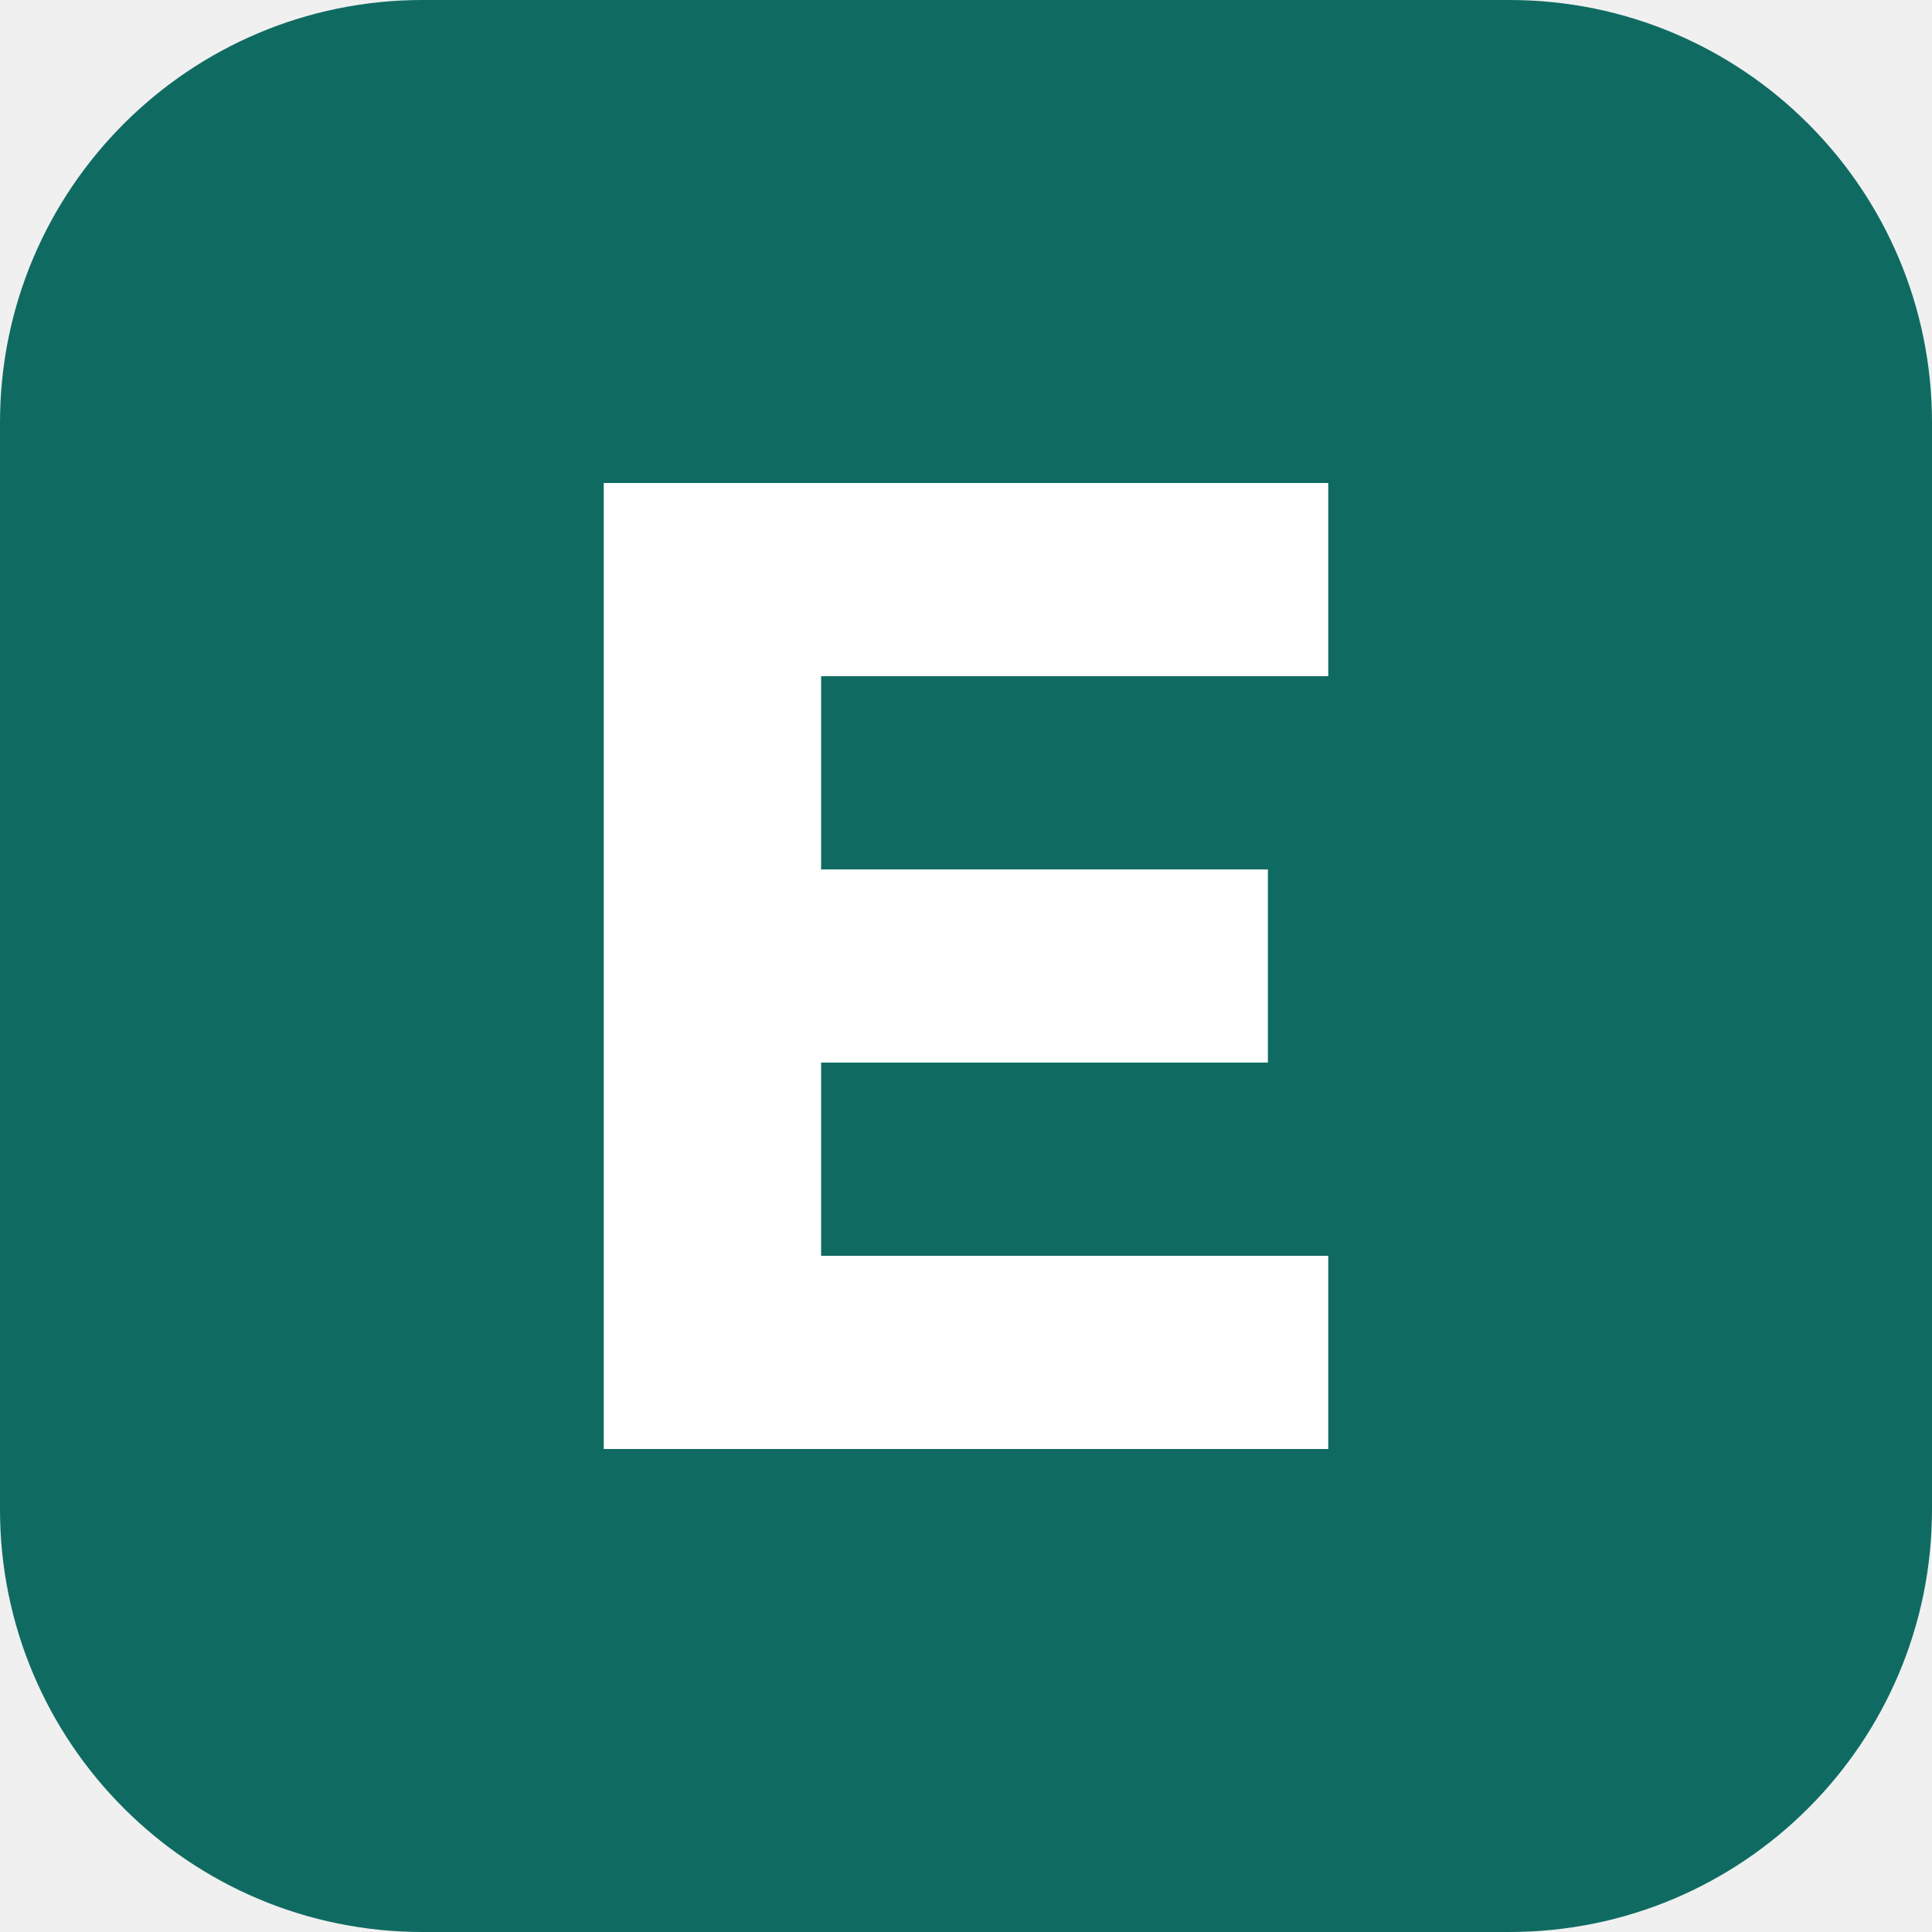
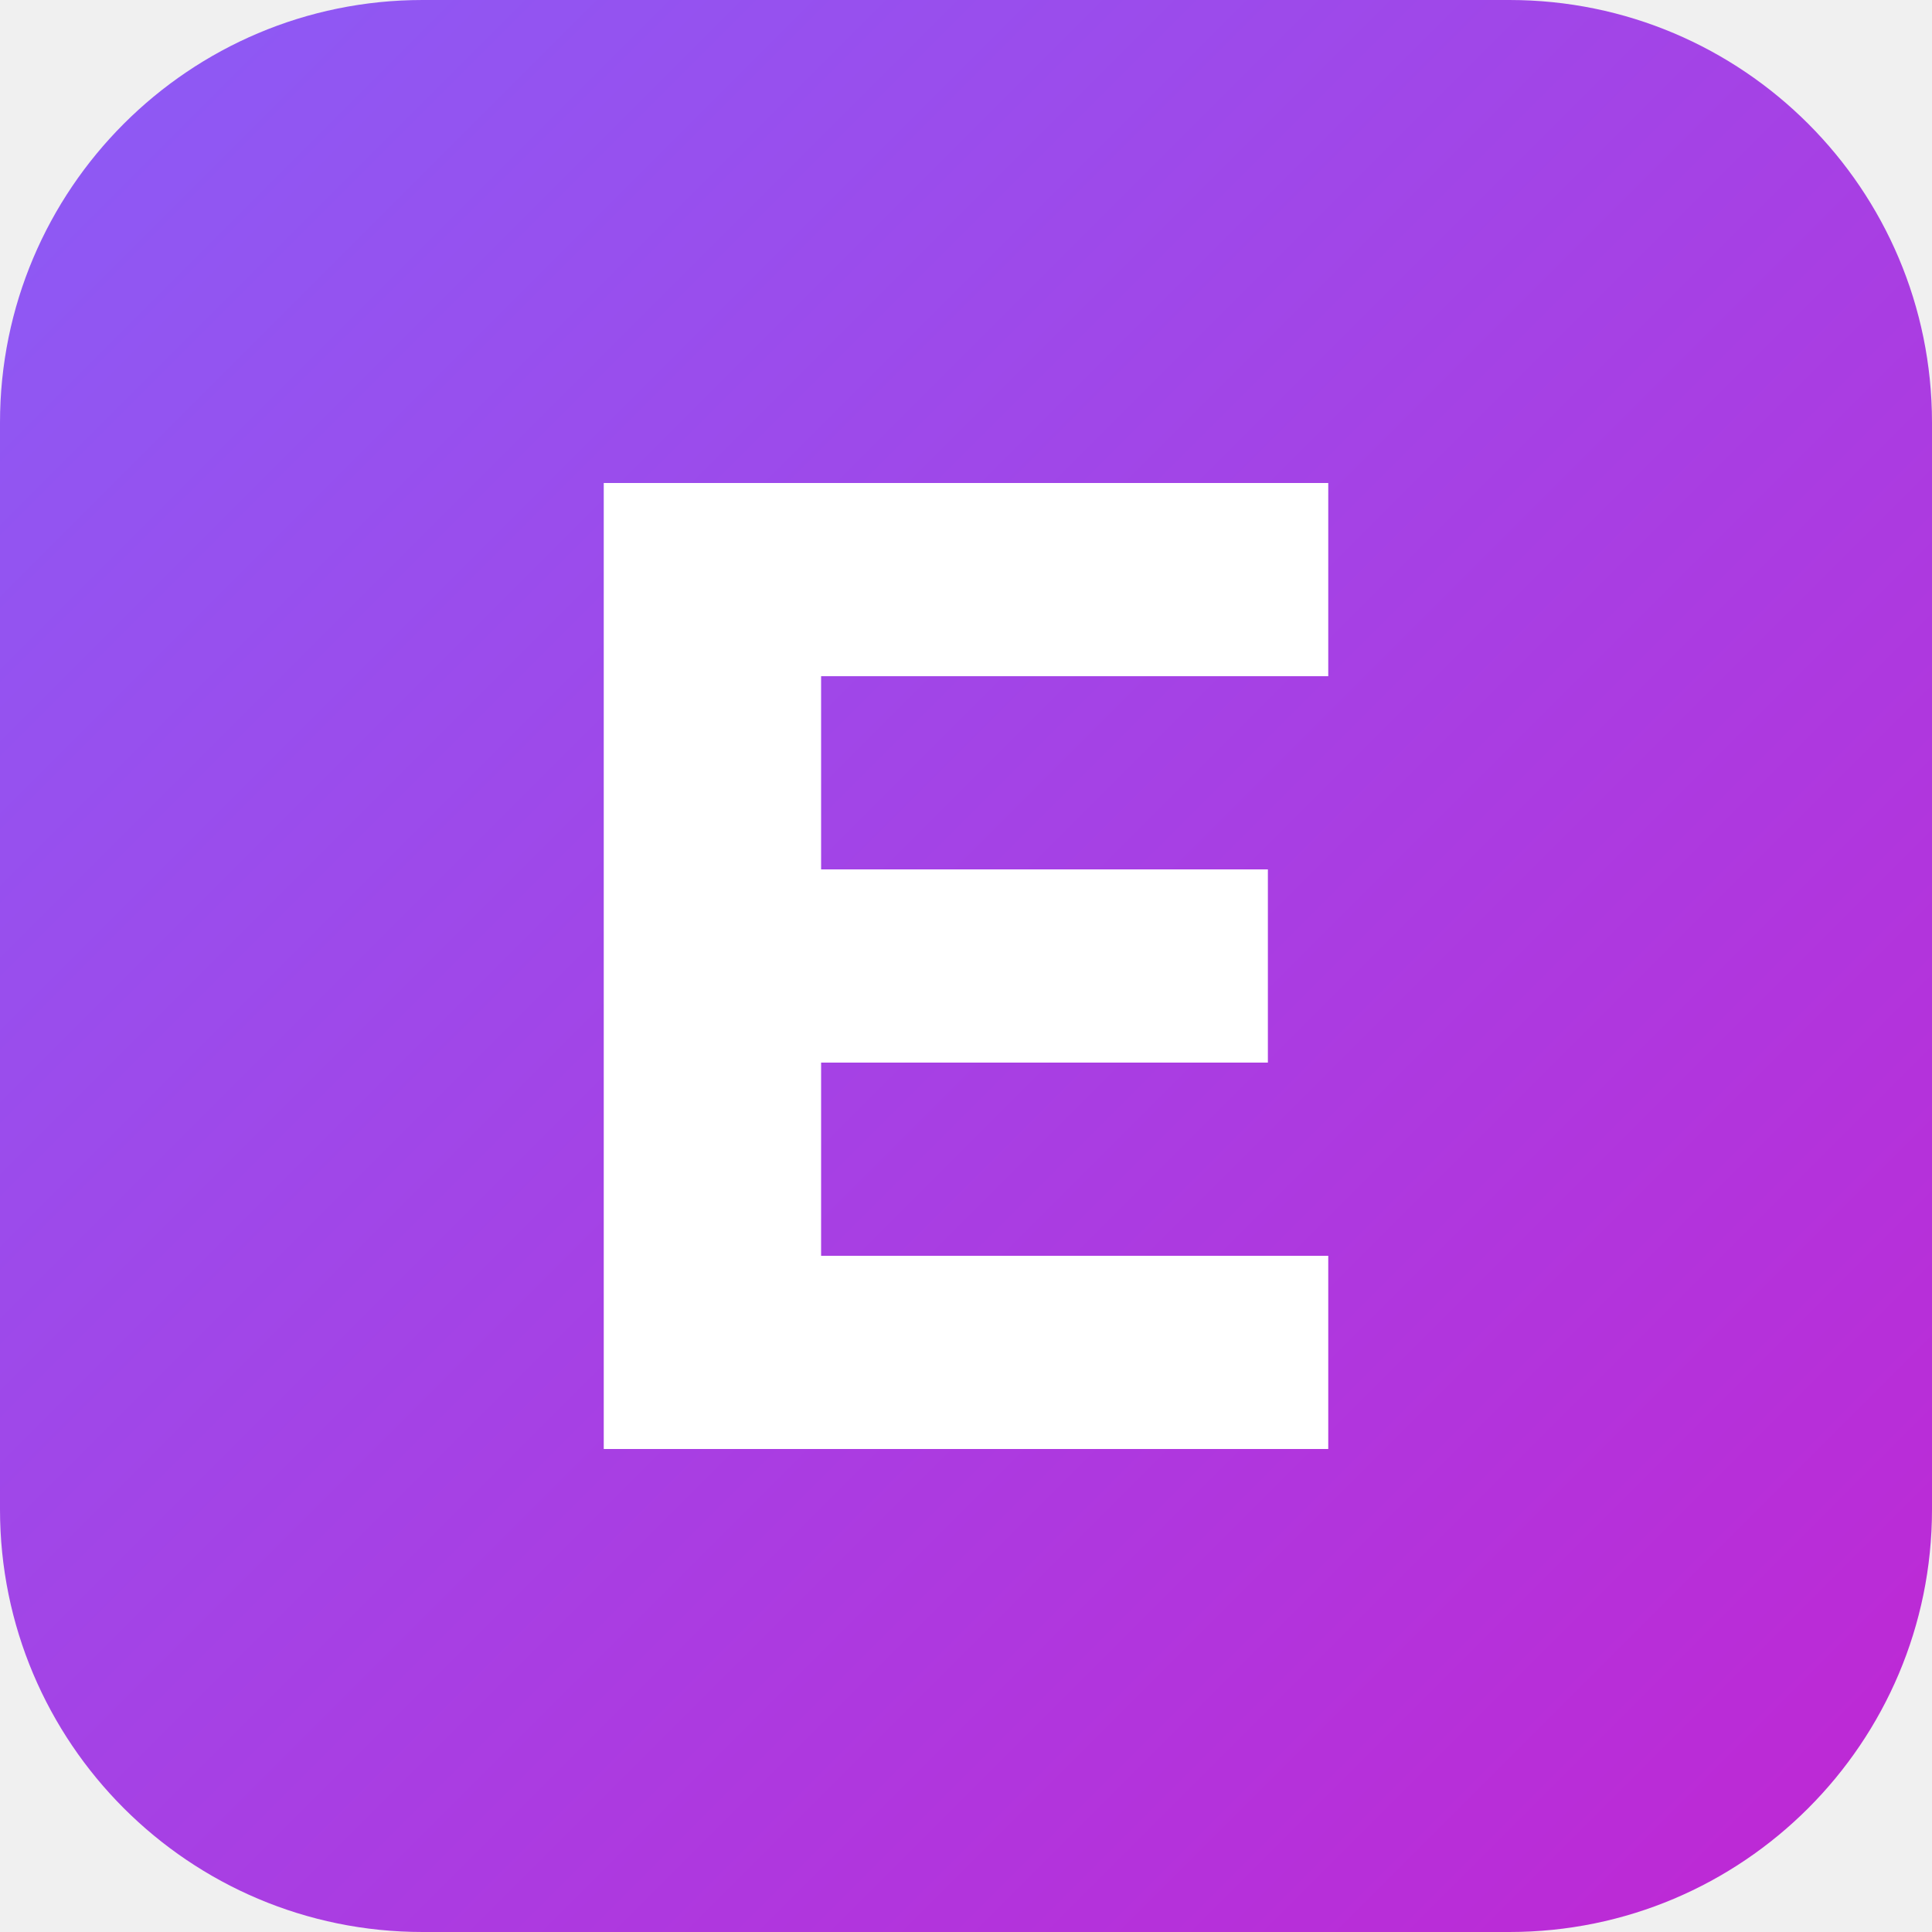
<svg xmlns="http://www.w3.org/2000/svg" viewBox="0 0 32 32">
-   <rect width="32" height="32" rx="7" fill="#0f6b62" />
+   <defs>
+     <linearGradient id="g" x1="0" y1="0" x2="1" y2="1">
+       <stop offset="0" stop-color="#8b5cf6" />
+       <stop offset="1" stop-color="#c026d3" />
+     </linearGradient>
+   </defs>
+   <rect width="32" height="32" rx="7" fill="url(#g)" />
  <path d="M10 8h12v3.2h-8.4v3.2h7.4v3.2h-7.4v3.2H22V24H10z" fill="#fff" />
</svg>
